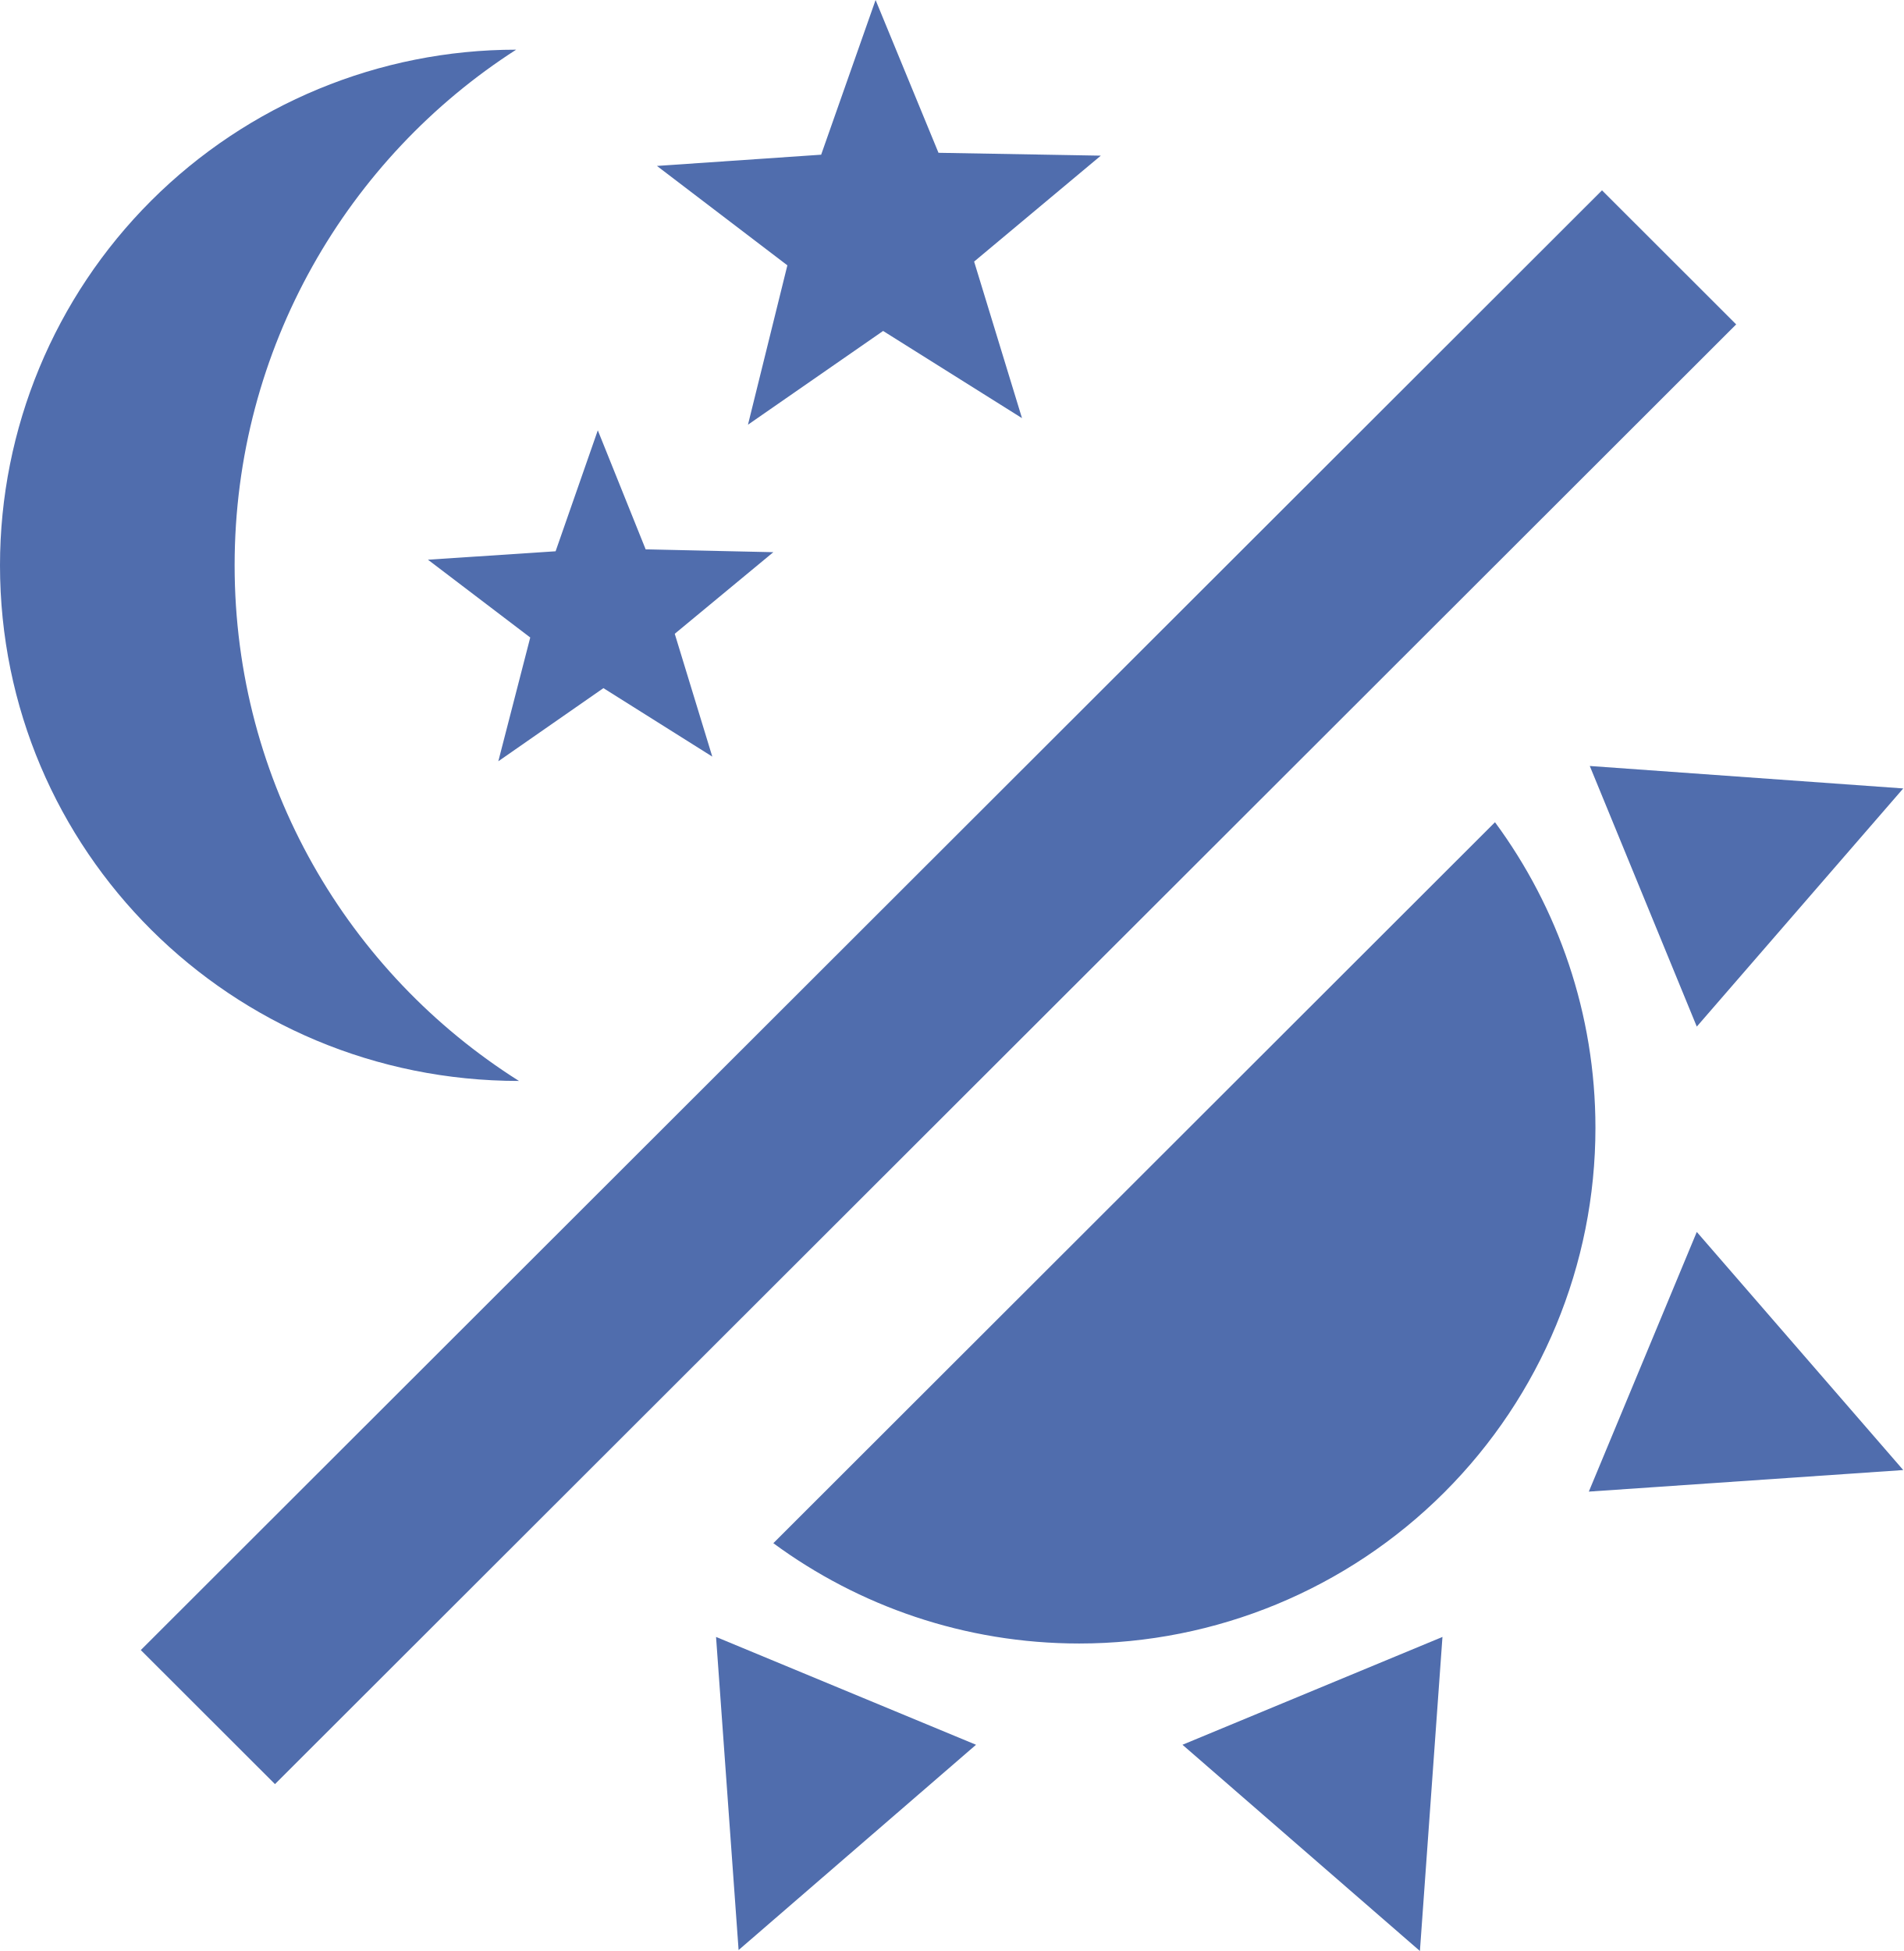
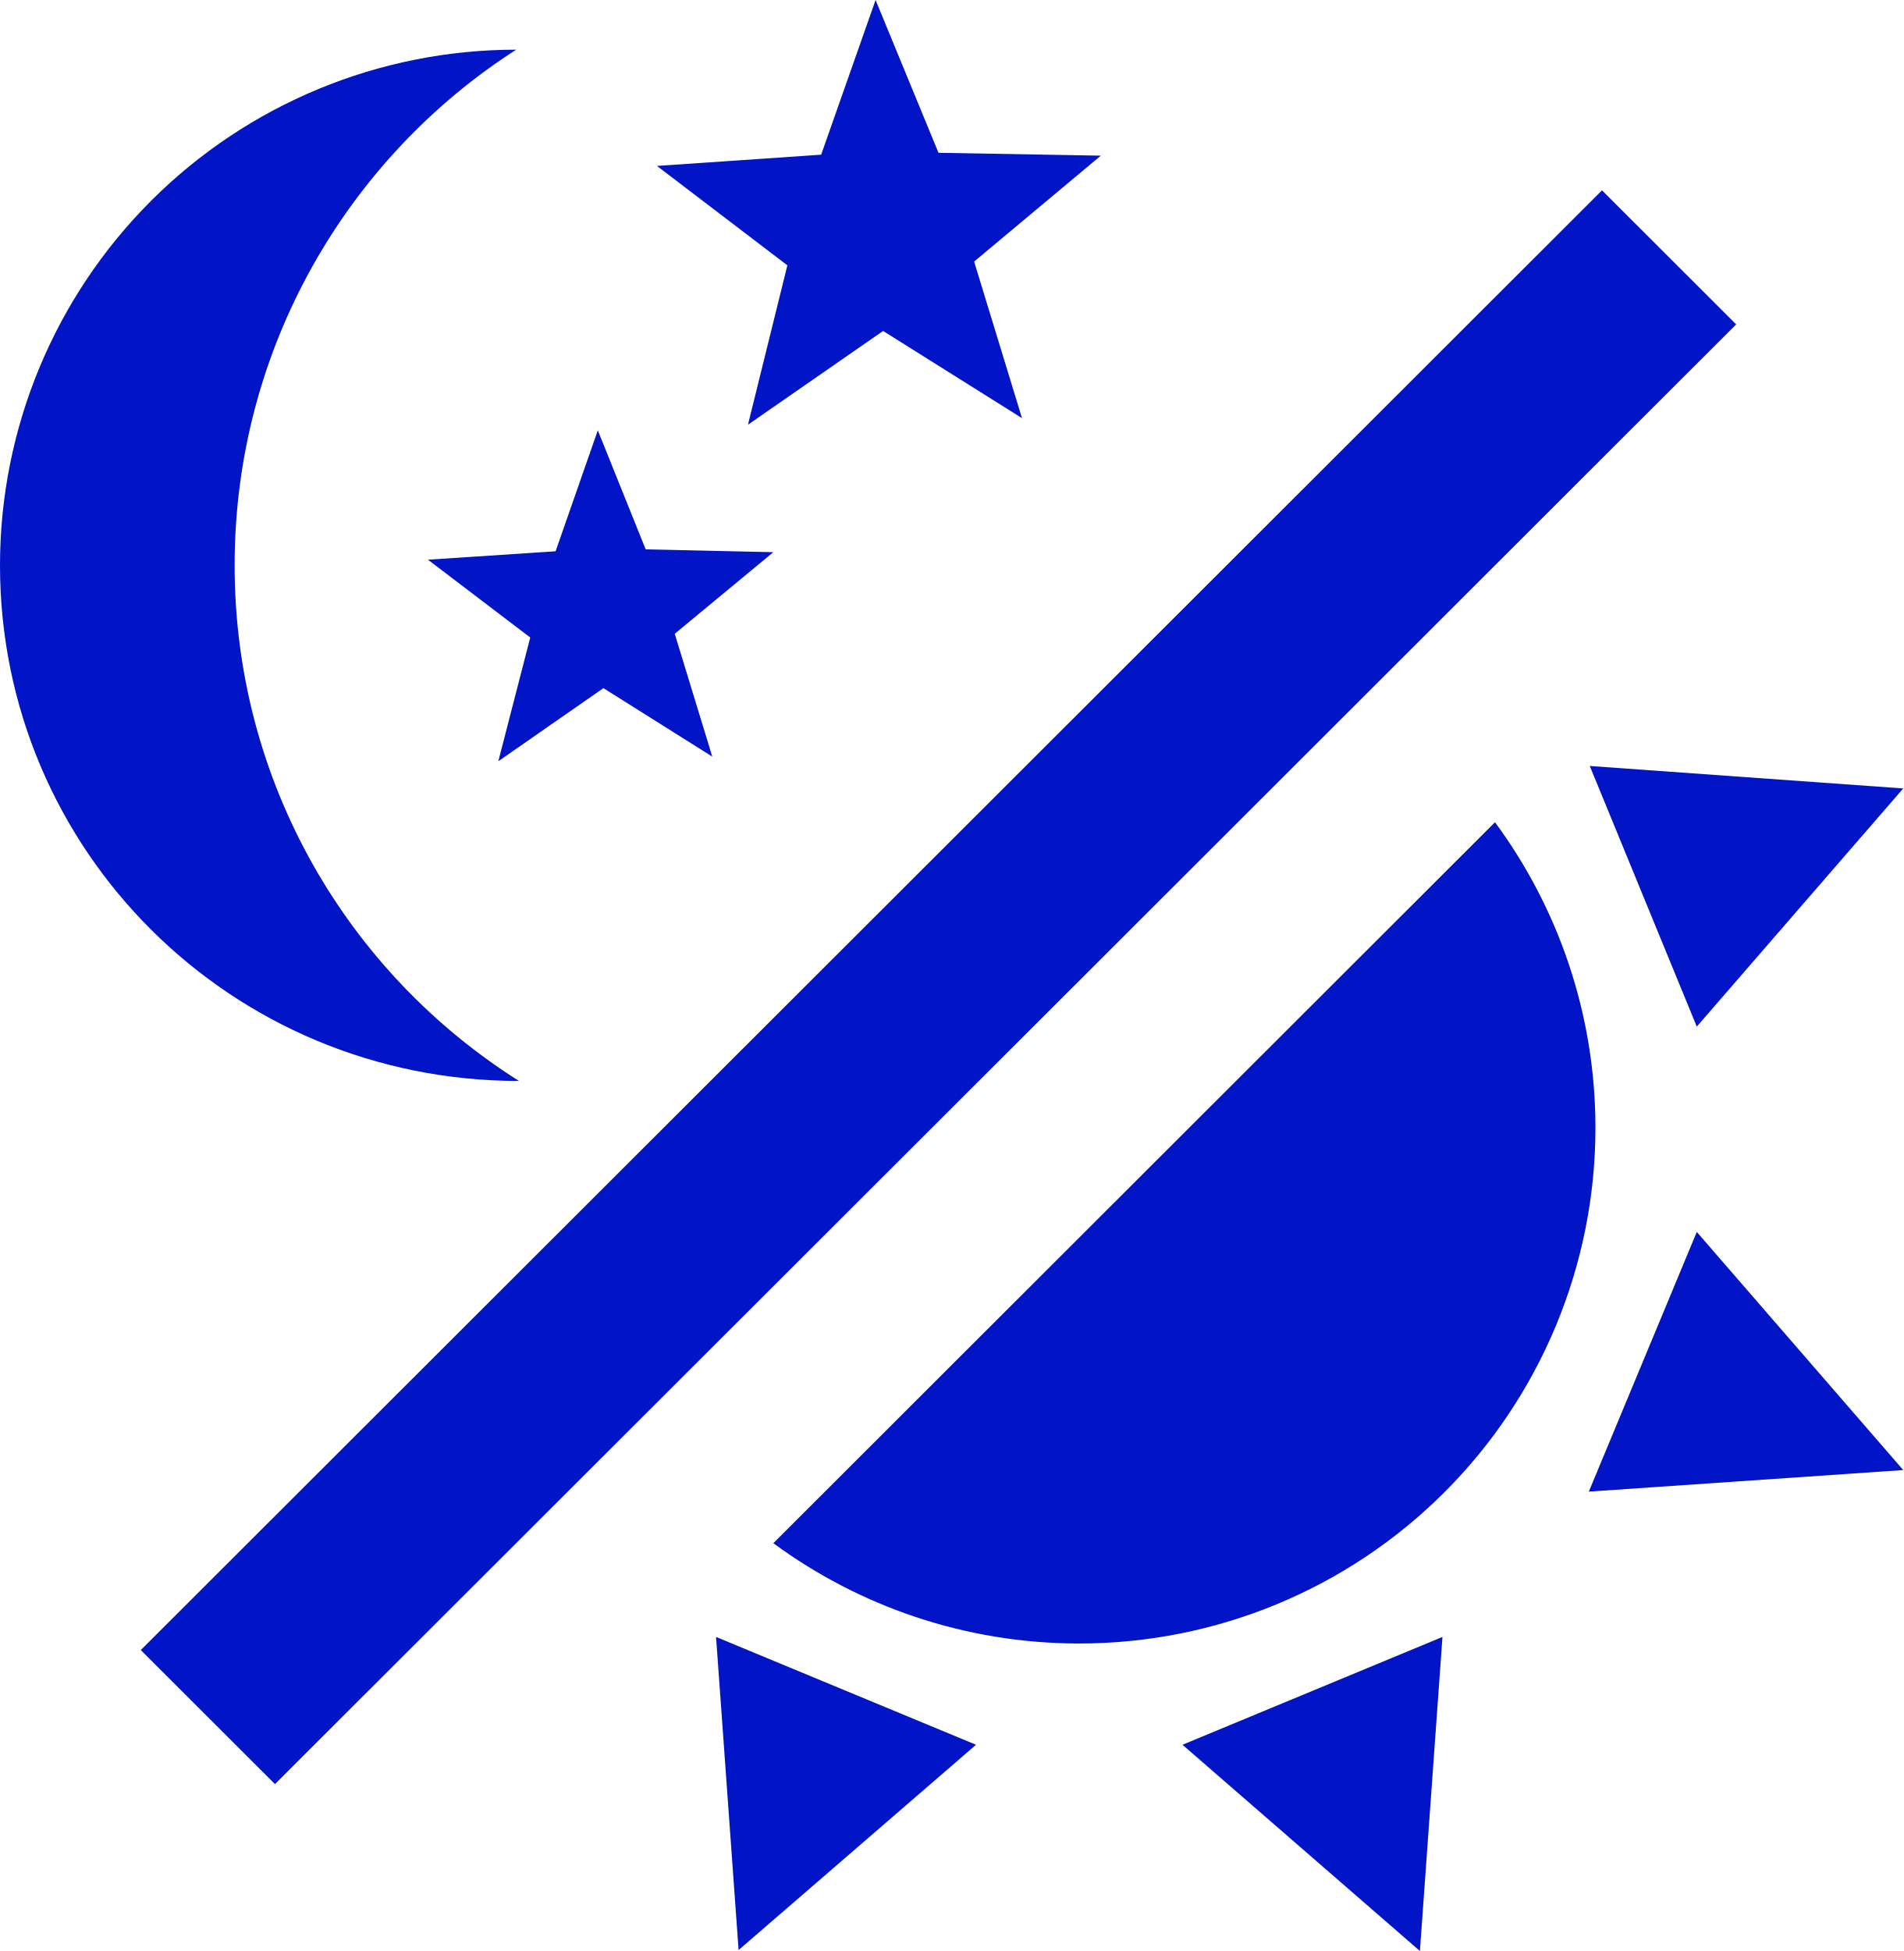
<svg xmlns="http://www.w3.org/2000/svg" width="40" height="41" viewBox="0 0 40 41" fill="none">
-   <path d="M10.848 1.044C7.318 3.31 4.931 7.309 4.931 11.88C4.931 16.451 7.318 20.451 10.907 22.716C4.852 22.716 0 17.87 0 11.88C0 9.006 1.143 6.25 3.177 4.218C5.212 2.186 7.971 1.044 10.848 1.044Z" fill="#506dad" />
-   <path d="M14.97 15.9L12.682 14.461L10.473 15.998L11.144 13.397L8.994 11.762L11.677 11.585L12.564 9.043L13.57 11.545L16.253 11.604L14.181 13.319L14.97 15.9Z" fill="#506dad" />
-   <path d="M21.479 8.787L18.56 6.955L15.72 8.925L16.548 5.576L13.807 3.487L17.258 3.251L18.402 0L19.724 3.211L23.136 3.271L20.473 5.497L21.479 8.787Z" fill="#506dad" />
-   <path d="M33.669 4L36.489 6.817L5.779 37.493L2.959 34.676L33.669 4Z" fill="#506dad" />
-   <path d="M33.531 23.702C33.531 26.576 32.388 29.332 30.353 31.364C28.319 33.396 25.559 34.538 22.682 34.538C20.276 34.538 18.047 33.75 16.253 32.43L31.42 17.279C32.742 19.072 33.531 21.298 33.531 23.702Z" fill="#506dad" />
-   <path d="M33.392 31.346L35.661 25.889L40 30.893L33.392 31.346Z" fill="#506dad" />
-   <path d="M35.661 21.574L33.412 16.097L40 16.569L35.661 21.574Z" fill="#506dad" />
-   <path d="M24.852 36.666L30.316 34.4L29.842 41L24.852 36.666Z" fill="#506dad" />
-   <path d="M15.049 34.4L20.513 36.666L15.523 40.98L15.049 34.4Z" fill="#506dad" />
+   <path d="M10.848 1.044C7.318 3.31 4.931 7.309 4.931 11.88C4.931 16.451 7.318 20.451 10.907 22.716C4.852 22.716 0 17.87 0 11.88C0 9.006 1.143 6.25 3.177 4.218C5.212 2.186 7.971 1.044 10.848 1.044Z" fill="#0115C6" />
+   <path d="M14.97 15.9L12.682 14.461L10.473 15.998L11.144 13.397L8.994 11.762L11.677 11.585L12.564 9.043L13.57 11.545L16.253 11.604L14.181 13.319L14.97 15.9Z" fill="#0115C6" />
+   <path d="M21.479 8.787L18.56 6.955L15.72 8.925L16.548 5.576L13.807 3.487L17.258 3.251L18.402 0L19.724 3.211L23.136 3.271L20.473 5.497L21.479 8.787Z" fill="#0115C6" />
+   <path d="M33.669 4L36.489 6.817L5.779 37.493L2.959 34.676L33.669 4Z" fill="#0115C6" />
+   <path d="M33.531 23.702C33.531 26.576 32.388 29.332 30.353 31.364C28.319 33.396 25.559 34.538 22.682 34.538C20.276 34.538 18.047 33.75 16.253 32.43L31.42 17.279C32.742 19.072 33.531 21.298 33.531 23.702Z" fill="#0115C6" />
+   <path d="M33.392 31.346L35.661 25.889L40 30.893L33.392 31.346Z" fill="#0115C6" />
+   <path d="M35.661 21.574L33.412 16.097L40 16.569L35.661 21.574Z" fill="#0115C6" />
+   <path d="M24.852 36.666L30.316 34.4L29.842 41L24.852 36.666Z" fill="#0115C6" />
+   <path d="M15.049 34.4L20.513 36.666L15.523 40.98L15.049 34.4Z" fill="#0115C6" />
</svg>
